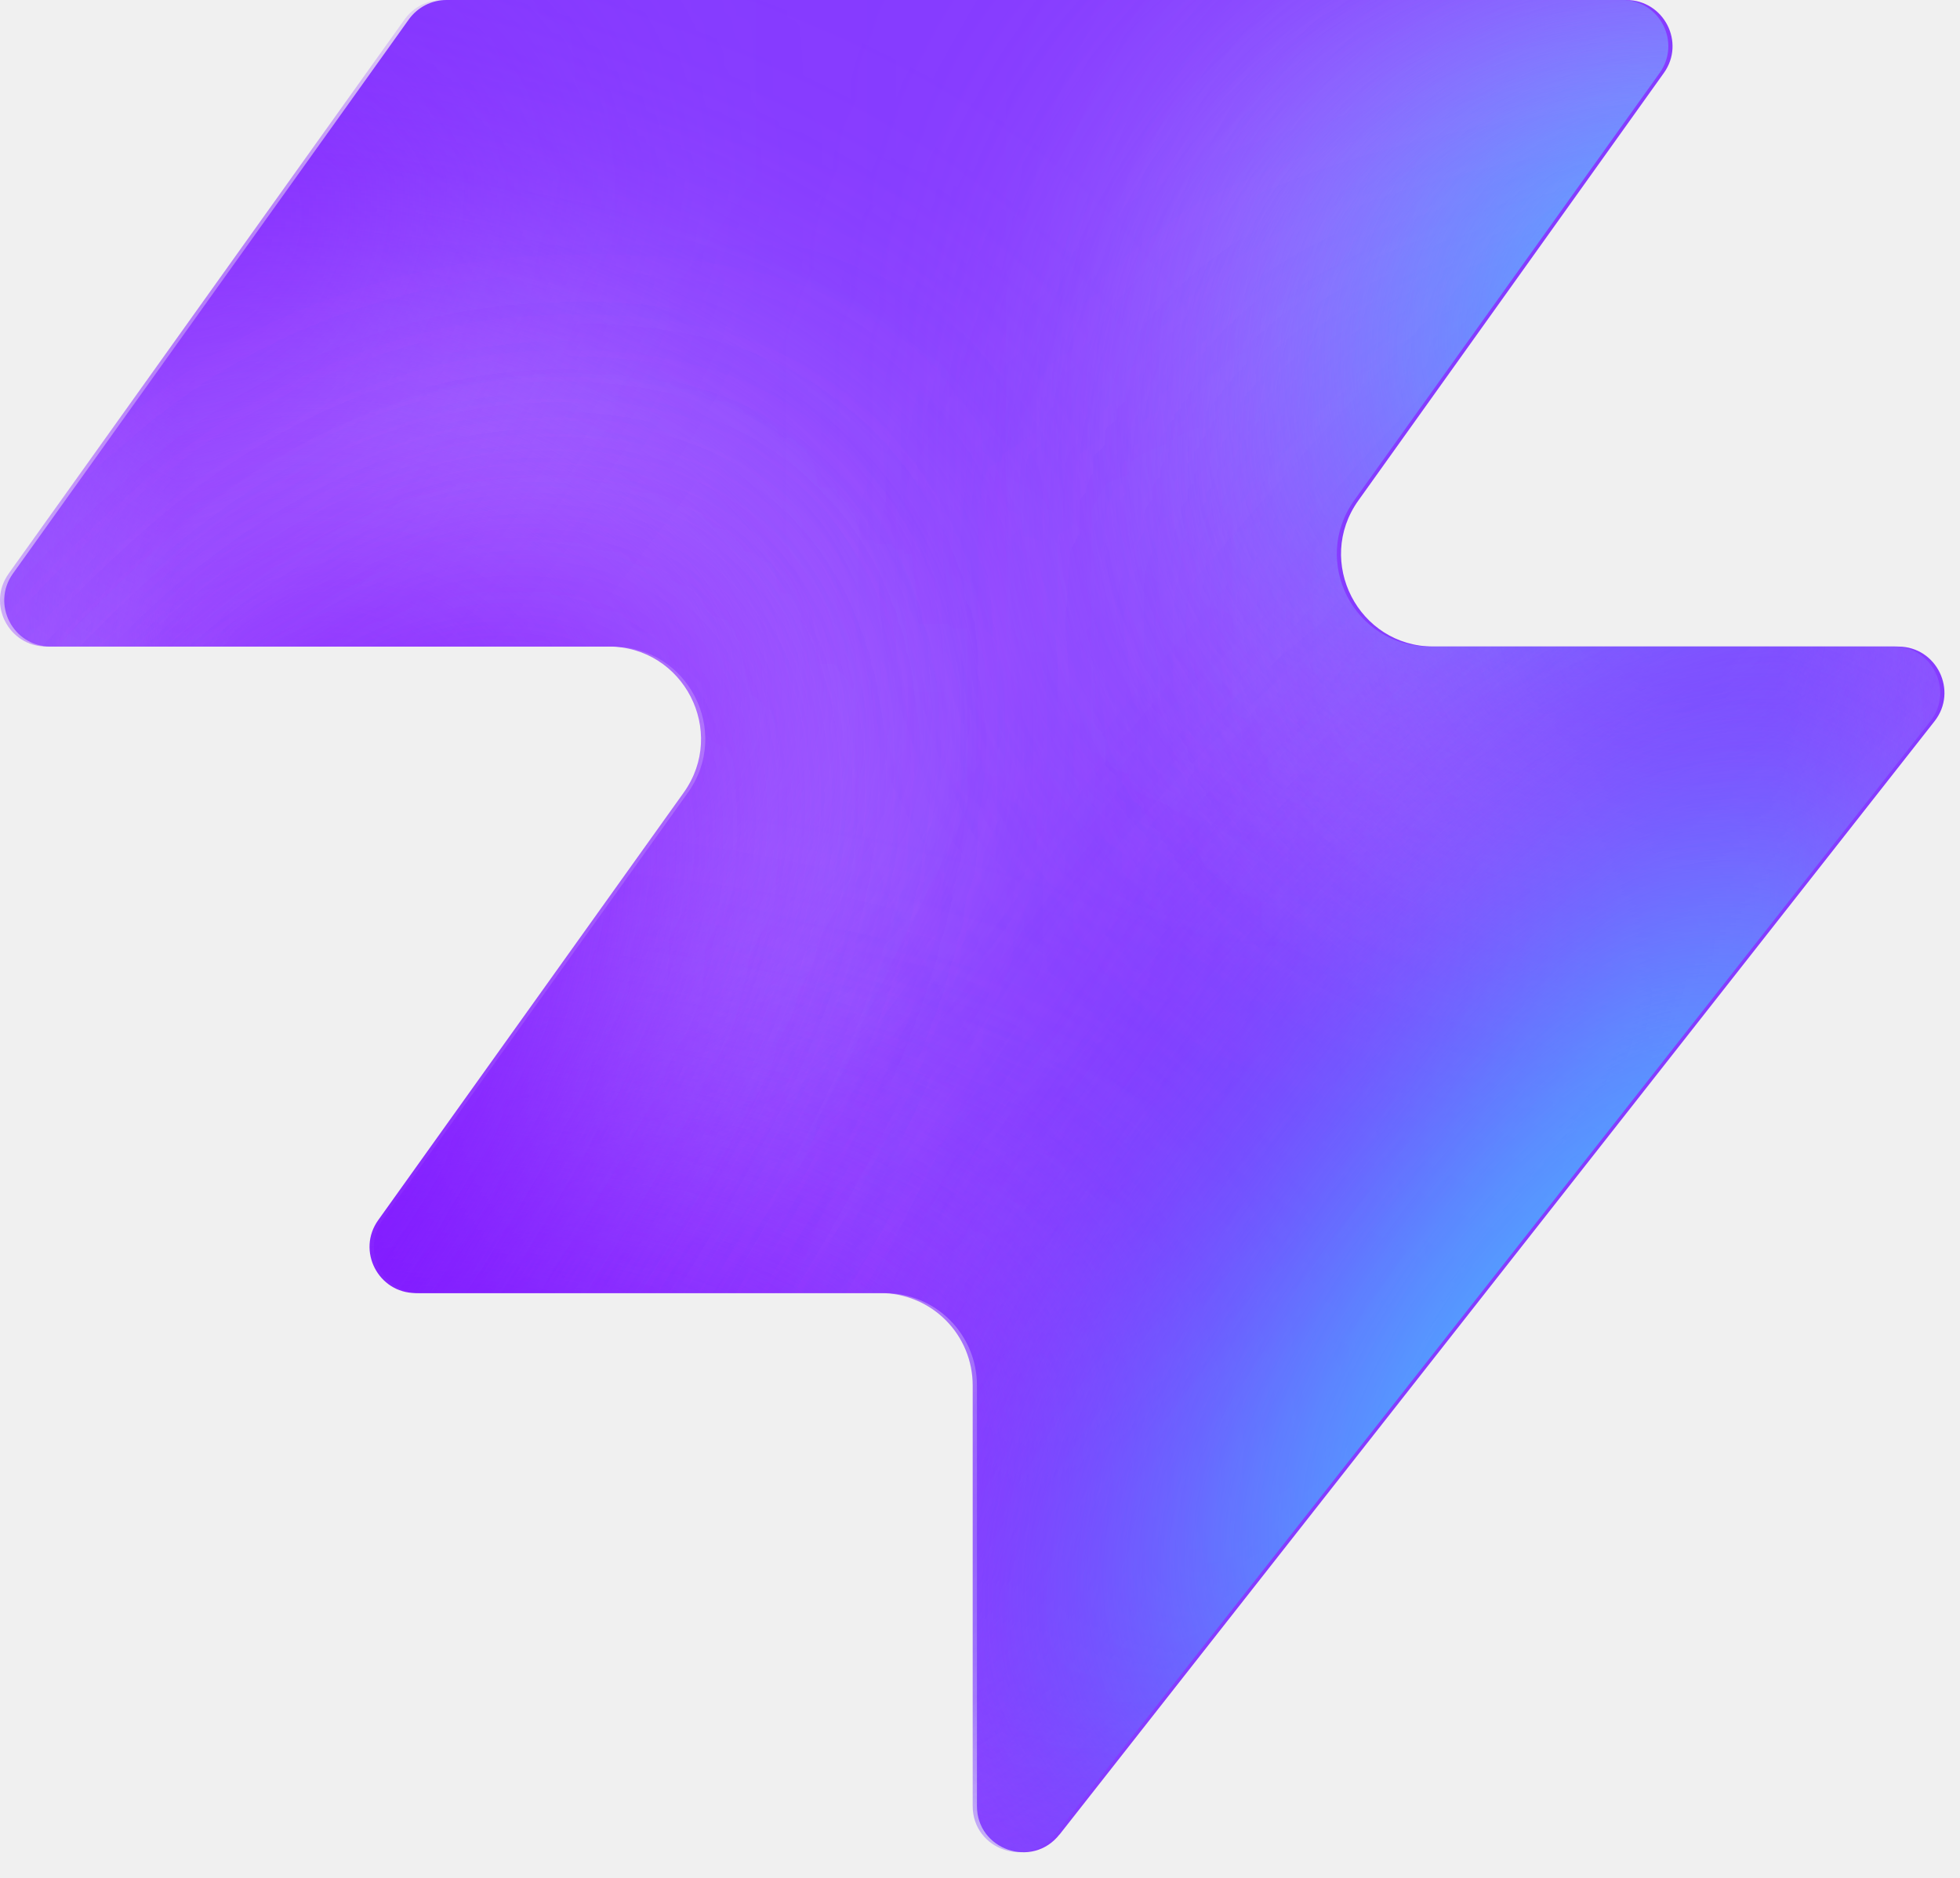
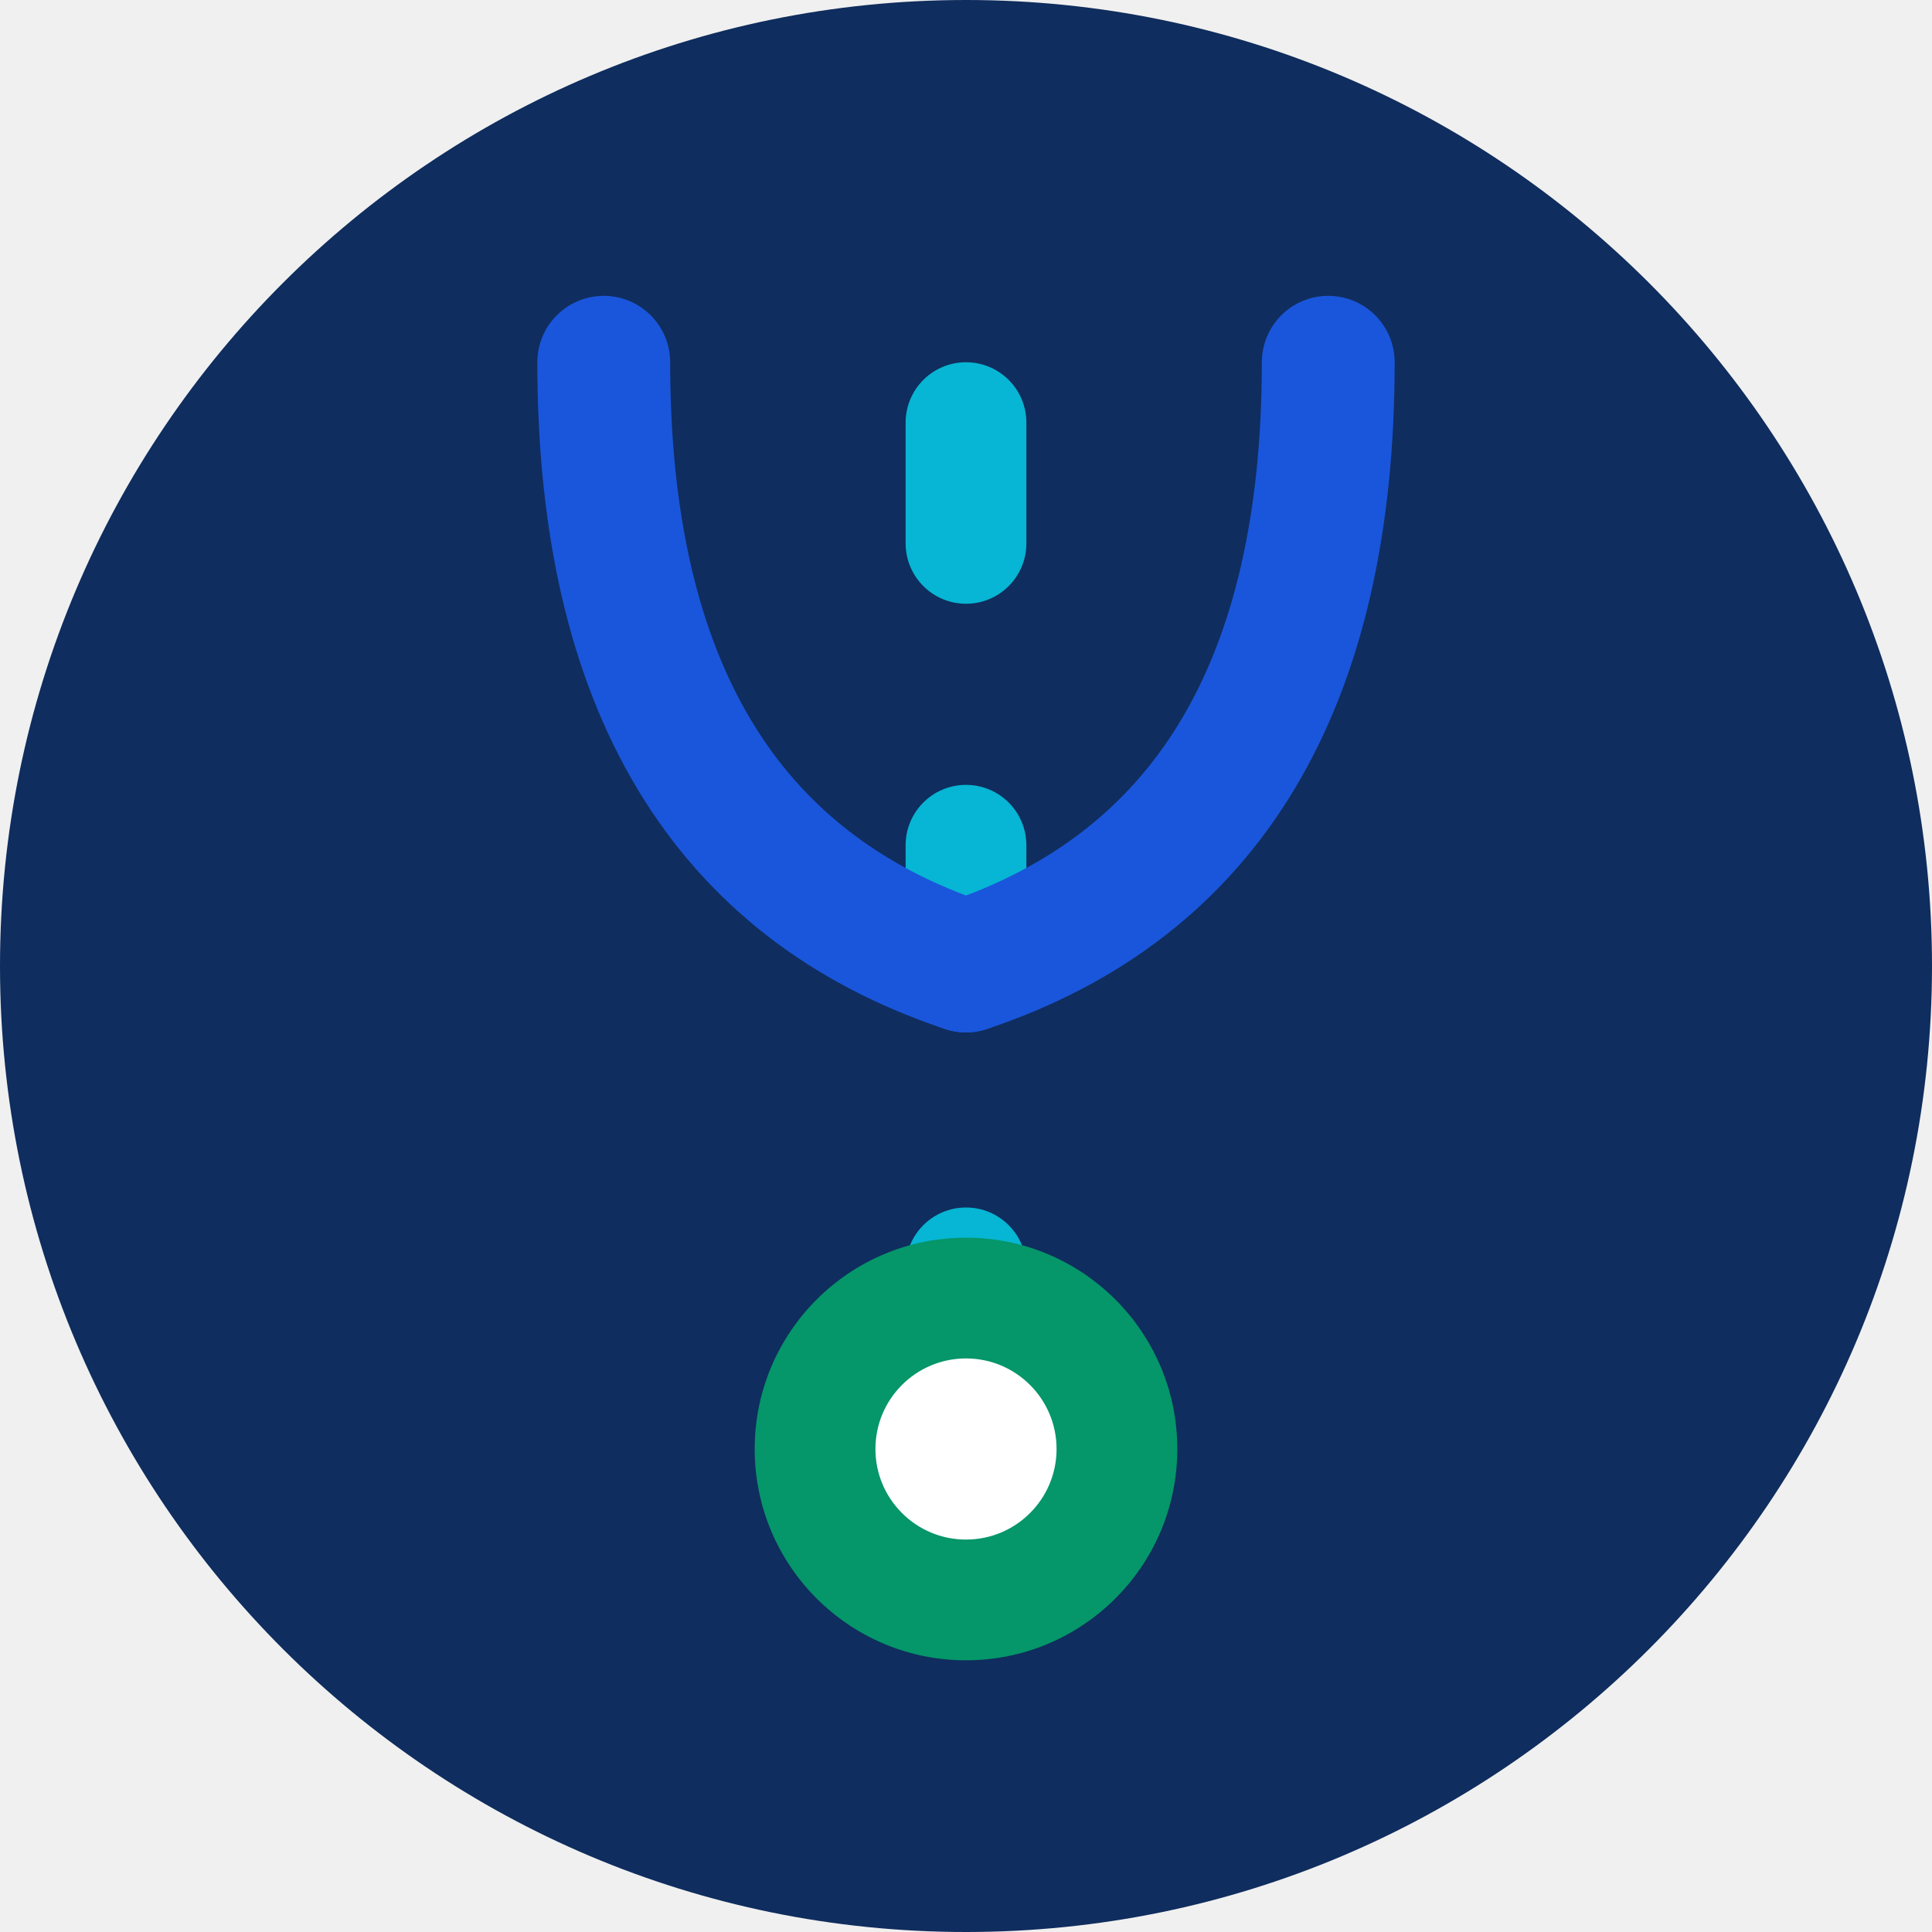
- <svg xmlns="http://www.w3.org/2000/svg" width="48" height="46" fill="none" viewBox="0 0 48 46">
-   <path fill="#863bff" d="M25.946 44.938c-.664.845-2.021.375-2.021-.698V33.937a2.26 2.26 0 0 0-2.262-2.262H10.287c-.92 0-1.456-1.04-.92-1.788l7.48-10.471c1.07-1.497 0-3.578-1.842-3.578H1.237c-.92 0-1.456-1.04-.92-1.788L10.013.474c.214-.297.556-.474.92-.474h28.894c.92 0 1.456 1.04.92 1.788l-7.48 10.471c-1.07 1.498 0 3.579 1.842 3.579h11.377c.943 0 1.473 1.088.89 1.83L25.947 44.94z" style="fill:#863bff;fill:color(display-p3 .525 .23 1);fill-opacity:1" />
-   <mask id="a" width="48" height="46" x="0" y="0" maskUnits="userSpaceOnUse" style="mask-type:alpha">
-     <path fill="#000" d="M25.842 44.938c-.664.844-2.021.375-2.021-.698V33.937a2.26 2.26 0 0 0-2.262-2.262H10.183c-.92 0-1.456-1.04-.92-1.788l7.48-10.471c1.07-1.498 0-3.579-1.842-3.579H1.133c-.92 0-1.456-1.04-.92-1.787L9.91.473c.214-.297.556-.474.92-.474h28.894c.92 0 1.456 1.04.92 1.788l-7.48 10.471c-1.07 1.498 0 3.578 1.842 3.578h11.377c.943 0 1.473 1.088.89 1.832L25.843 44.94z" style="fill:#000;fill-opacity:1" />
-   </mask>
-   <g mask="url(#a)">
-     <g filter="url(#b)">
-       <ellipse cx="5.508" cy="14.704" fill="#ede6ff" rx="5.508" ry="14.704" style="fill:#ede6ff;fill:color(display-p3 .927 .903 1);fill-opacity:1" transform="matrix(.00324 1 1 -.00324 -4.47 31.516)" />
-     </g>
-     <g filter="url(#c)">
-       <ellipse cx="10.399" cy="29.851" fill="#ede6ff" rx="10.399" ry="29.851" style="fill:#ede6ff;fill:color(display-p3 .927 .903 1);fill-opacity:1" transform="matrix(.00324 1 1 -.00324 -39.328 7.883)" />
-     </g>
-     <g filter="url(#d)">
-       <ellipse cx="5.508" cy="30.487" fill="#7e14ff" rx="5.508" ry="30.487" style="fill:#7e14ff;fill:color(display-p3 .492 .077 1);fill-opacity:1" transform="rotate(89.814 -25.913 -14.639)scale(1 -1)" />
-     </g>
-     <g filter="url(#e)">
-       <ellipse cx="5.508" cy="30.599" fill="#7e14ff" rx="5.508" ry="30.599" style="fill:#7e14ff;fill:color(display-p3 .492 .077 1);fill-opacity:1" transform="rotate(89.814 -32.644 -3.334)scale(1 -1)" />
-     </g>
-     <g filter="url(#f)">
-       <ellipse cx="5.508" cy="30.599" fill="#7e14ff" rx="5.508" ry="30.599" style="fill:#7e14ff;fill:color(display-p3 .492 .077 1);fill-opacity:1" transform="matrix(.00324 1 1 -.00324 -34.34 30.47)" />
-     </g>
-     <g filter="url(#g)">
-       <ellipse cx="14.072" cy="22.078" fill="#ede6ff" rx="14.072" ry="22.078" style="fill:#ede6ff;fill:color(display-p3 .927 .903 1);fill-opacity:1" transform="rotate(93.35 24.506 48.493)scale(-1 1)" />
-     </g>
-     <g filter="url(#h)">
-       <ellipse cx="3.47" cy="21.501" fill="#7e14ff" rx="3.47" ry="21.501" style="fill:#7e14ff;fill:color(display-p3 .492 .077 1);fill-opacity:1" transform="rotate(89.009 28.708 47.59)scale(-1 1)" />
-     </g>
-     <g filter="url(#i)">
-       <ellipse cx="3.47" cy="21.501" fill="#7e14ff" rx="3.47" ry="21.501" style="fill:#7e14ff;fill:color(display-p3 .492 .077 1);fill-opacity:1" transform="rotate(89.009 28.708 47.59)scale(-1 1)" />
-     </g>
-     <g filter="url(#j)">
-       <ellipse cx=".387" cy="8.972" fill="#7e14ff" rx="4.407" ry="29.108" style="fill:#7e14ff;fill:color(display-p3 .492 .077 1);fill-opacity:1" transform="rotate(39.51 .387 8.972)" />
-     </g>
-     <g filter="url(#k)">
-       <ellipse cx="47.523" cy="-6.092" fill="#7e14ff" rx="4.407" ry="29.108" style="fill:#7e14ff;fill:color(display-p3 .492 .077 1);fill-opacity:1" transform="rotate(37.892 47.523 -6.092)" />
-     </g>
-     <g filter="url(#l)">
-       <ellipse cx="41.412" cy="6.333" fill="#47bfff" rx="5.971" ry="9.665" style="fill:#47bfff;fill:color(display-p3 .28 .748 1);fill-opacity:1" transform="rotate(37.892 41.412 6.333)" />
-     </g>
-     <g filter="url(#m)">
-       <ellipse cx="-1.879" cy="38.332" fill="#7e14ff" rx="4.407" ry="29.108" style="fill:#7e14ff;fill:color(display-p3 .492 .077 1);fill-opacity:1" transform="rotate(37.892 -1.88 38.332)" />
-     </g>
-     <g filter="url(#n)">
-       <ellipse cx="-1.879" cy="38.332" fill="#7e14ff" rx="4.407" ry="29.108" style="fill:#7e14ff;fill:color(display-p3 .492 .077 1);fill-opacity:1" transform="rotate(37.892 -1.88 38.332)" />
-     </g>
-     <g filter="url(#o)">
-       <ellipse cx="35.651" cy="29.907" fill="#7e14ff" rx="4.407" ry="29.108" style="fill:#7e14ff;fill:color(display-p3 .492 .077 1);fill-opacity:1" transform="rotate(37.892 35.651 29.907)" />
-     </g>
-     <g filter="url(#p)">
-       <ellipse cx="38.418" cy="32.4" fill="#47bfff" rx="5.971" ry="15.297" style="fill:#47bfff;fill:color(display-p3 .28 .748 1);fill-opacity:1" transform="rotate(37.892 38.418 32.4)" />
-     </g>
-   </g>
-   <defs>
-     <filter id="b" width="60.045" height="41.654" x="-19.77" y="16.149" color-interpolation-filters="sRGB" filterUnits="userSpaceOnUse">
-       <feFlood flood-opacity="0" result="BackgroundImageFix" />
-       <feBlend in="SourceGraphic" in2="BackgroundImageFix" result="shape" />
-       <feGaussianBlur result="effect1_foregroundBlur_2002_17158" stdDeviation="7.659" />
-     </filter>
-     <filter id="c" width="90.34" height="51.437" x="-54.613" y="-7.533" color-interpolation-filters="sRGB" filterUnits="userSpaceOnUse">
-       <feFlood flood-opacity="0" result="BackgroundImageFix" />
-       <feBlend in="SourceGraphic" in2="BackgroundImageFix" result="shape" />
-       <feGaussianBlur result="effect1_foregroundBlur_2002_17158" stdDeviation="7.659" />
-     </filter>
-     <filter id="d" width="79.355" height="29.4" x="-49.64" y="2.03" color-interpolation-filters="sRGB" filterUnits="userSpaceOnUse">
-       <feFlood flood-opacity="0" result="BackgroundImageFix" />
-       <feBlend in="SourceGraphic" in2="BackgroundImageFix" result="shape" />
-       <feGaussianBlur result="effect1_foregroundBlur_2002_17158" stdDeviation="4.596" />
-     </filter>
-     <filter id="e" width="79.579" height="29.4" x="-45.045" y="20.029" color-interpolation-filters="sRGB" filterUnits="userSpaceOnUse">
-       <feFlood flood-opacity="0" result="BackgroundImageFix" />
-       <feBlend in="SourceGraphic" in2="BackgroundImageFix" result="shape" />
-       <feGaussianBlur result="effect1_foregroundBlur_2002_17158" stdDeviation="4.596" />
-     </filter>
-     <filter id="f" width="79.579" height="29.4" x="-43.513" y="21.178" color-interpolation-filters="sRGB" filterUnits="userSpaceOnUse">
-       <feFlood flood-opacity="0" result="BackgroundImageFix" />
-       <feBlend in="SourceGraphic" in2="BackgroundImageFix" result="shape" />
-       <feGaussianBlur result="effect1_foregroundBlur_2002_17158" stdDeviation="4.596" />
-     </filter>
-     <filter id="g" width="74.749" height="58.852" x="15.756" y="-17.901" color-interpolation-filters="sRGB" filterUnits="userSpaceOnUse">
-       <feFlood flood-opacity="0" result="BackgroundImageFix" />
-       <feBlend in="SourceGraphic" in2="BackgroundImageFix" result="shape" />
-       <feGaussianBlur result="effect1_foregroundBlur_2002_17158" stdDeviation="7.659" />
-     </filter>
-     <filter id="h" width="61.377" height="25.362" x="23.548" y="2.284" color-interpolation-filters="sRGB" filterUnits="userSpaceOnUse">
-       <feFlood flood-opacity="0" result="BackgroundImageFix" />
-       <feBlend in="SourceGraphic" in2="BackgroundImageFix" result="shape" />
-       <feGaussianBlur result="effect1_foregroundBlur_2002_17158" stdDeviation="4.596" />
-     </filter>
-     <filter id="i" width="61.377" height="25.362" x="23.548" y="2.284" color-interpolation-filters="sRGB" filterUnits="userSpaceOnUse">
-       <feFlood flood-opacity="0" result="BackgroundImageFix" />
-       <feBlend in="SourceGraphic" in2="BackgroundImageFix" result="shape" />
-       <feGaussianBlur result="effect1_foregroundBlur_2002_17158" stdDeviation="4.596" />
-     </filter>
-     <filter id="j" width="56.045" height="63.649" x="-27.636" y="-22.853" color-interpolation-filters="sRGB" filterUnits="userSpaceOnUse">
-       <feFlood flood-opacity="0" result="BackgroundImageFix" />
-       <feBlend in="SourceGraphic" in2="BackgroundImageFix" result="shape" />
-       <feGaussianBlur result="effect1_foregroundBlur_2002_17158" stdDeviation="4.596" />
-     </filter>
-     <filter id="k" width="54.814" height="64.646" x="20.116" y="-38.415" color-interpolation-filters="sRGB" filterUnits="userSpaceOnUse">
-       <feFlood flood-opacity="0" result="BackgroundImageFix" />
-       <feBlend in="SourceGraphic" in2="BackgroundImageFix" result="shape" />
-       <feGaussianBlur result="effect1_foregroundBlur_2002_17158" stdDeviation="4.596" />
-     </filter>
-     <filter id="l" width="33.541" height="35.313" x="24.641" y="-11.323" color-interpolation-filters="sRGB" filterUnits="userSpaceOnUse">
-       <feFlood flood-opacity="0" result="BackgroundImageFix" />
-       <feBlend in="SourceGraphic" in2="BackgroundImageFix" result="shape" />
-       <feGaussianBlur result="effect1_foregroundBlur_2002_17158" stdDeviation="4.596" />
-     </filter>
-     <filter id="m" width="54.814" height="64.646" x="-29.286" y="6.009" color-interpolation-filters="sRGB" filterUnits="userSpaceOnUse">
-       <feFlood flood-opacity="0" result="BackgroundImageFix" />
-       <feBlend in="SourceGraphic" in2="BackgroundImageFix" result="shape" />
-       <feGaussianBlur result="effect1_foregroundBlur_2002_17158" stdDeviation="4.596" />
-     </filter>
-     <filter id="n" width="54.814" height="64.646" x="-29.286" y="6.009" color-interpolation-filters="sRGB" filterUnits="userSpaceOnUse">
-       <feFlood flood-opacity="0" result="BackgroundImageFix" />
-       <feBlend in="SourceGraphic" in2="BackgroundImageFix" result="shape" />
-       <feGaussianBlur result="effect1_foregroundBlur_2002_17158" stdDeviation="4.596" />
-     </filter>
-     <filter id="o" width="54.814" height="64.646" x="8.244" y="-2.416" color-interpolation-filters="sRGB" filterUnits="userSpaceOnUse">
-       <feFlood flood-opacity="0" result="BackgroundImageFix" />
-       <feBlend in="SourceGraphic" in2="BackgroundImageFix" result="shape" />
-       <feGaussianBlur result="effect1_foregroundBlur_2002_17158" stdDeviation="4.596" />
-     </filter>
-     <filter id="p" width="39.409" height="43.623" x="18.713" y="10.588" color-interpolation-filters="sRGB" filterUnits="userSpaceOnUse">
-       <feFlood flood-opacity="0" result="BackgroundImageFix" />
-       <feBlend in="SourceGraphic" in2="BackgroundImageFix" result="shape" />
-       <feGaussianBlur result="effect1_foregroundBlur_2002_17158" stdDeviation="4.596" />
-     </filter>
-   </defs>
+ <svg xmlns="http://www.w3.org/2000/svg" viewBox="0 0 32 32" fill="none">
+   <circle cx="16" cy="16" r="16" fill="#0f2d5e" />
+   <rect x="15" y="6" width="2" height="4" rx="1" fill="#06b6d4" />
+   <rect x="15" y="13" width="2" height="4" rx="1" fill="#06b6d4" />
+   <rect x="15" y="20" width="2" height="4" rx="1" fill="#06b6d4" />
+   <path d="M10 6 Q10 14 16 16" stroke="#1a56db" stroke-width="2.2" stroke-linecap="round" fill="none" />
+   <path d="M22 6 Q22 14 16 16" stroke="#1a56db" stroke-width="2.2" stroke-linecap="round" fill="none" />
+   <circle cx="16" cy="24" r="3.5" fill="#059669" />
+   <circle cx="16" cy="24" r="1.5" fill="#fff" />
</svg>
